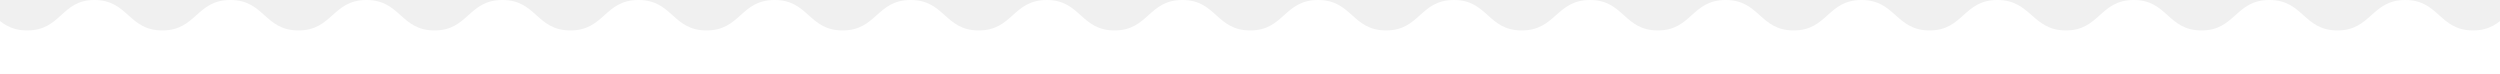
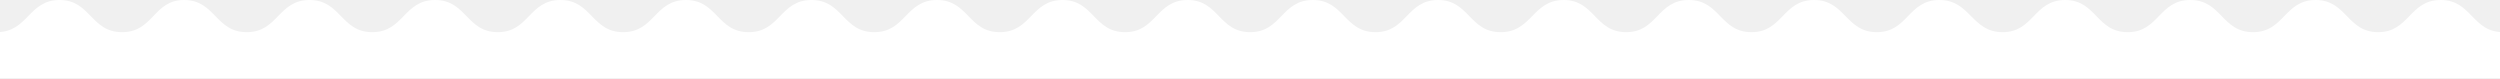
- <svg xmlns="http://www.w3.org/2000/svg" width="1150" height="34" viewBox="0 0 1150 34" fill="none">
-   <path d="M1168.8 0C1153.15 0 1153.15 14 1137.61 14C1122.07 14 1121.96 0 1106.41 0C1090.87 0 1090.76 14 1075.22 14C1059.57 14 1059.57 0 1043.91 0C1028.26 0 1028.26 14 1012.72 14C997.065 14 997.065 0 981.522 0C965.87 0 965.87 14 950.326 14C934.783 14 934.348 0 918.804 0C903.152 0 903.152 14 887.609 14C872.065 14 871.848 0 856.304 0C840.652 0 840.652 14 825.109 14C809.456 14 809.456 0 793.804 0C778.152 0 778.152 14 762.609 14C746.956 14 746.957 0 731.413 0C715.87 0 715.652 14 700 14C684.348 14 684.348 0 668.804 0C653.152 0 653.152 14 637.609 14C621.956 14 621.956 0 606.304 0C590.652 0 590.652 14 575.109 14C559.456 14 559.457 0 543.913 0C528.261 0 528.261 14 512.717 14C497.065 14 497.065 0 481.522 0C465.87 0 465.87 14 450.217 14C434.565 14 434.565 0 418.913 0C403.261 0 403.261 14 387.609 14C371.957 14 371.957 0 356.304 0C340.652 0 340.652 14 325 14C309.348 14 309.348 0 293.696 0C278.043 0 278.043 14 262.391 14C246.739 14 246.739 0 231.087 0C215.435 0 215.435 14 199.891 14C184.239 14 184.239 0 168.587 0C152.935 0 152.935 14 137.283 14C121.63 14 121.63 0 105.978 0C90.326 0 90.326 14 74.674 14C59.022 14 59.022 0 43.37 0C28.152 0 28.152 14 12.5 14C-3.152 14 -3.152 0 -18.696 0C-34.239 0 -34.348 14 -50 14V34H1200V14C1184.35 14 1184.35 0 1168.8 0Z" fill="white" />
+ <svg xmlns="http://www.w3.org/2000/svg" width="768" height="24" viewBox="0 0 768 24" fill="none">
+   <path d="M749.784 0C740.142 0 740.142 9.882 730.567 9.882C720.992 9.882 720.925 0 711.35 0C701.776 0 701.709 9.882 692.134 9.882C682.492 9.882 682.492 0 672.85 0C663.209 0 663.209 9.882 653.634 9.882C643.992 9.882 643.992 0 634.417 0C624.776 0 624.776 9.882 615.201 9.882C605.626 9.882 605.358 0 595.783 0C586.142 0 586.142 9.882 576.567 9.882C566.992 9.882 566.858 0 557.283 0C547.642 0 547.642 9.882 538.067 9.882C528.425 9.882 528.425 0 518.783 0C509.142 0 509.142 9.882 499.567 9.882C489.925 9.882 489.925 0 480.35 0C470.776 0 470.642 9.882 461 9.882C451.358 9.882 451.358 0 441.783 0C432.142 0 432.142 9.882 422.567 9.882C412.925 9.882 412.925 0 403.283 0C393.642 0 393.642 9.882 384.067 9.882C374.425 9.882 374.425 0 364.85 0C355.209 0 355.209 9.882 345.634 9.882C335.992 9.882 335.992 0 326.417 0C316.776 0 316.776 9.882 307.134 9.882C297.492 9.882 297.492 0 287.85 0C278.209 0 278.209 9.882 268.567 9.882C258.925 9.882 258.925 0 249.283 0C239.642 0 239.642 9.882 230 9.882C220.358 9.882 220.358 0 210.717 0C201.075 0 201.075 9.882 191.433 9.882C181.791 9.882 181.791 0 172.15 0C162.508 0 162.508 9.882 152.933 9.882C143.291 9.882 143.291 0 133.65 0C124.008 0 124.008 9.882 114.366 9.882C104.724 9.882 104.724 0 95.083 0C85.441 0 85.441 9.882 75.799 9.882C66.157 9.882 66.157 0 56.516 0C47.142 0 47.142 9.882 37.5 9.882C27.858 9.882 27.858 0 18.284 0C8.709 0 8.642 9.882 -1 9.882V24H769V9.882C759.358 9.882 759.358 0 749.784 0Z" fill="white" />
</svg>
